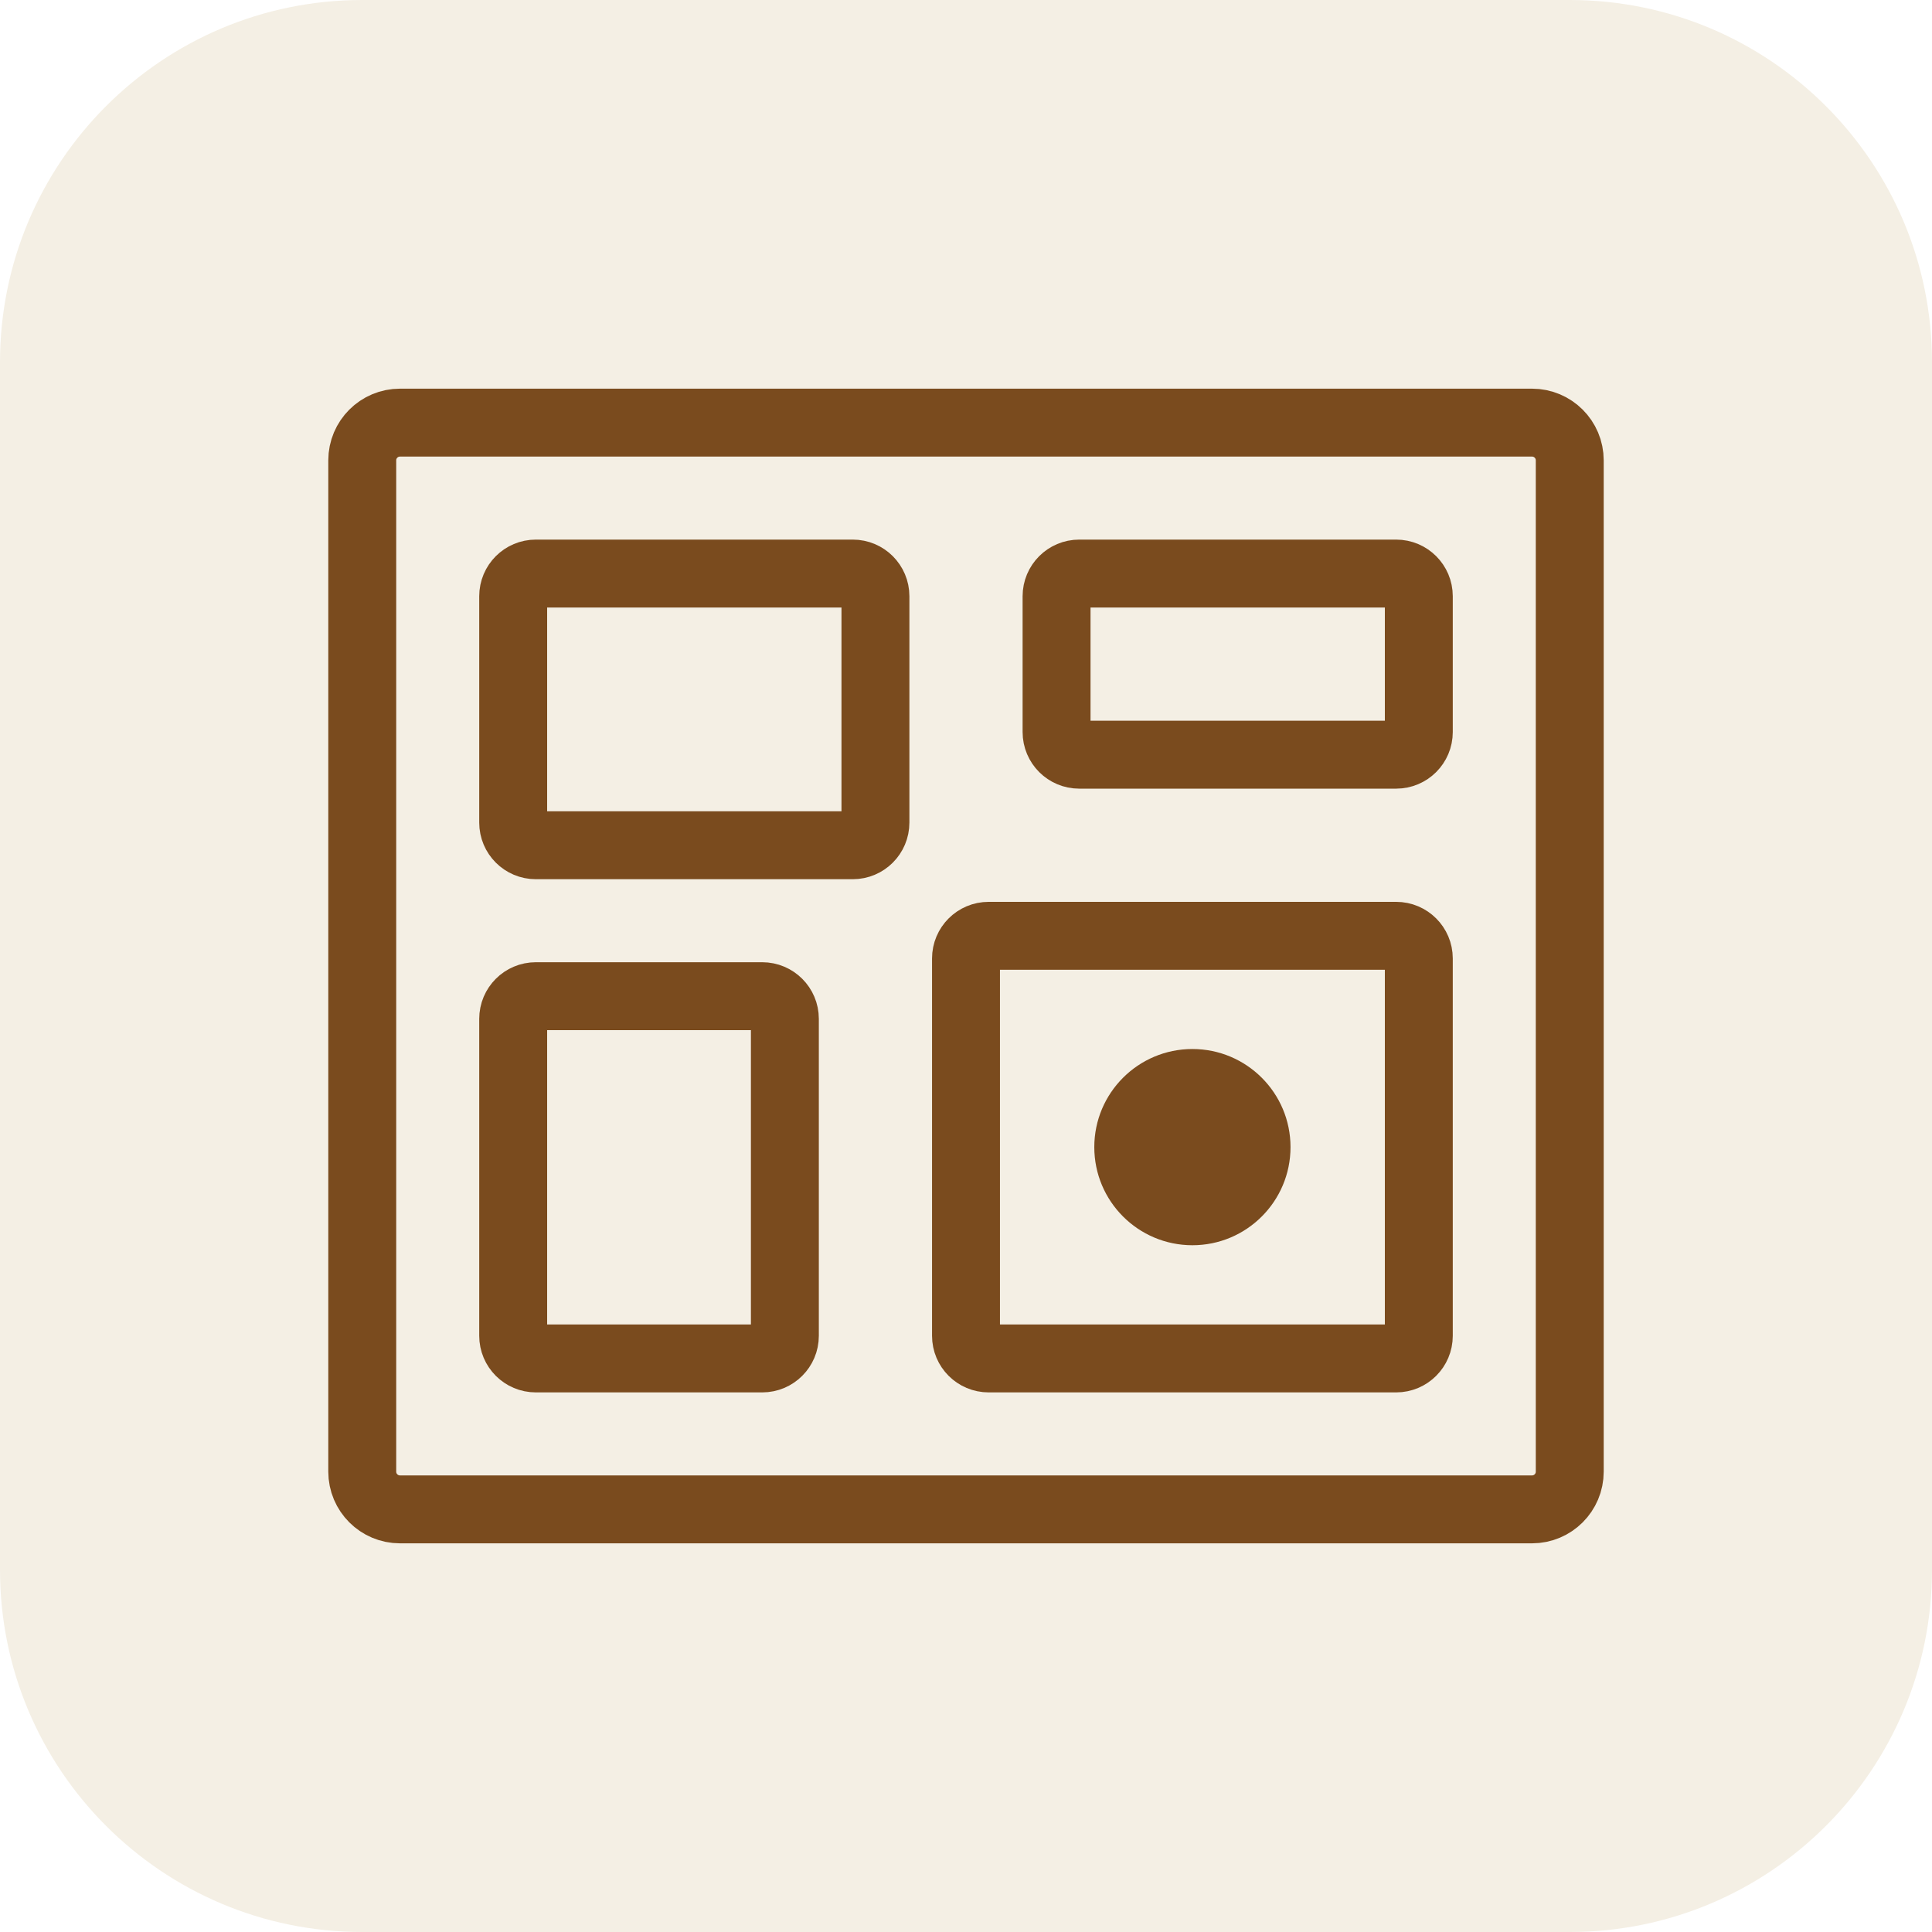
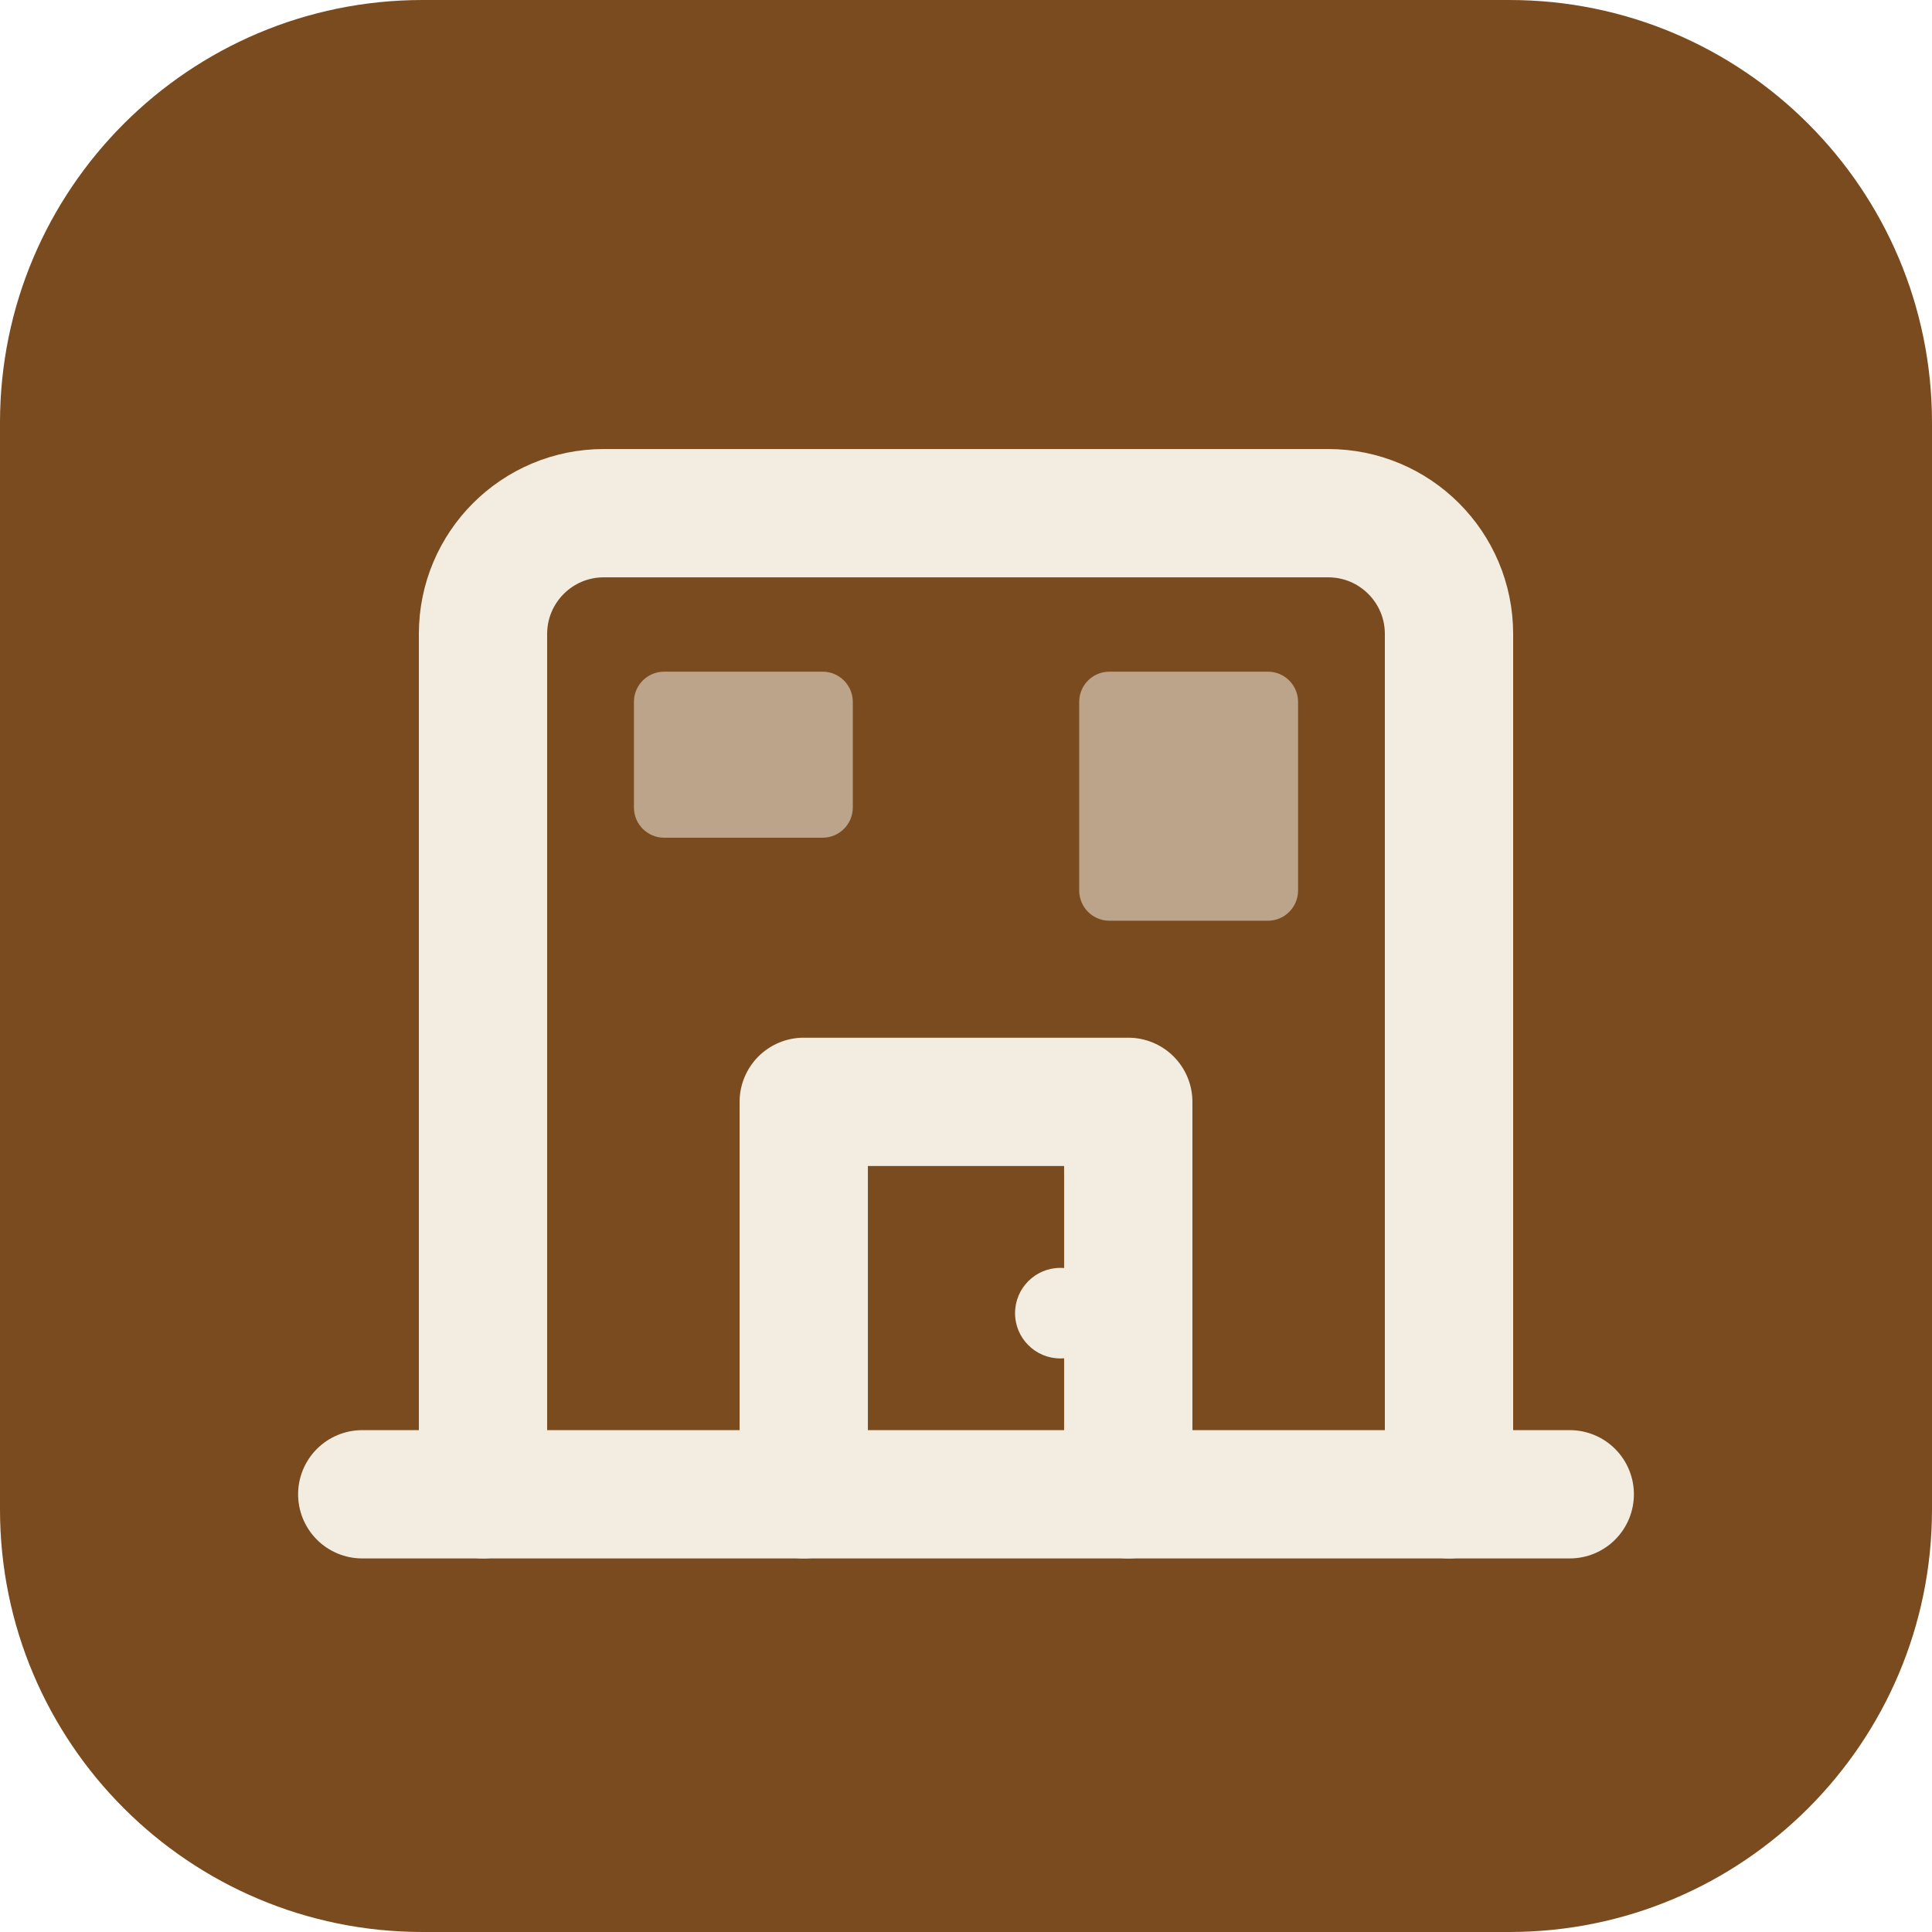
<svg xmlns="http://www.w3.org/2000/svg" viewBox="0 0 512 512" role="img" aria-label="Room Crafter">
-   <rect width="512" height="512" rx="96" fill="#f4efe4" />
-   <g fill="none" stroke="#7a4b1e" stroke-width="18" stroke-linejoin="round">
-     <rect x="96" y="112" width="320" height="288" rx="10" />
-     <rect x="136" y="152" width="96" height="72" rx="6" />
-     <rect x="280" y="152" width="96" height="48" rx="6" />
-     <rect x="136" y="264" width="72" height="96" rx="6" />
-     <rect x="256" y="248" width="120" height="112" rx="6" />
+   <rect width="512" height="512" rx="112" fill="#7a4b1e" />
+   <g fill="none" stroke="#f3ede1" stroke-width="34" stroke-linecap="round" stroke-linejoin="round">
+     <path d="M128 396V168a32 32 0 0 1 32-32h192a32 32 0 0 1 32 32v228" />
+     <path d="M213 396V292h86v104" />
+     <path d="M96 396h320" />
  </g>
-   <circle cx="316" cy="304" r="26" fill="#7a4b1e" />
+   <circle cx="281" cy="348" r="12" fill="#f3ede1" />
+   <g fill="#f3ede1" opacity=".55">
+     <rect x="168" y="178" width="58" height="44" rx="8" />
+     <rect x="286" y="178" width="58" height="66" rx="8" />
+   </g>
</svg>
